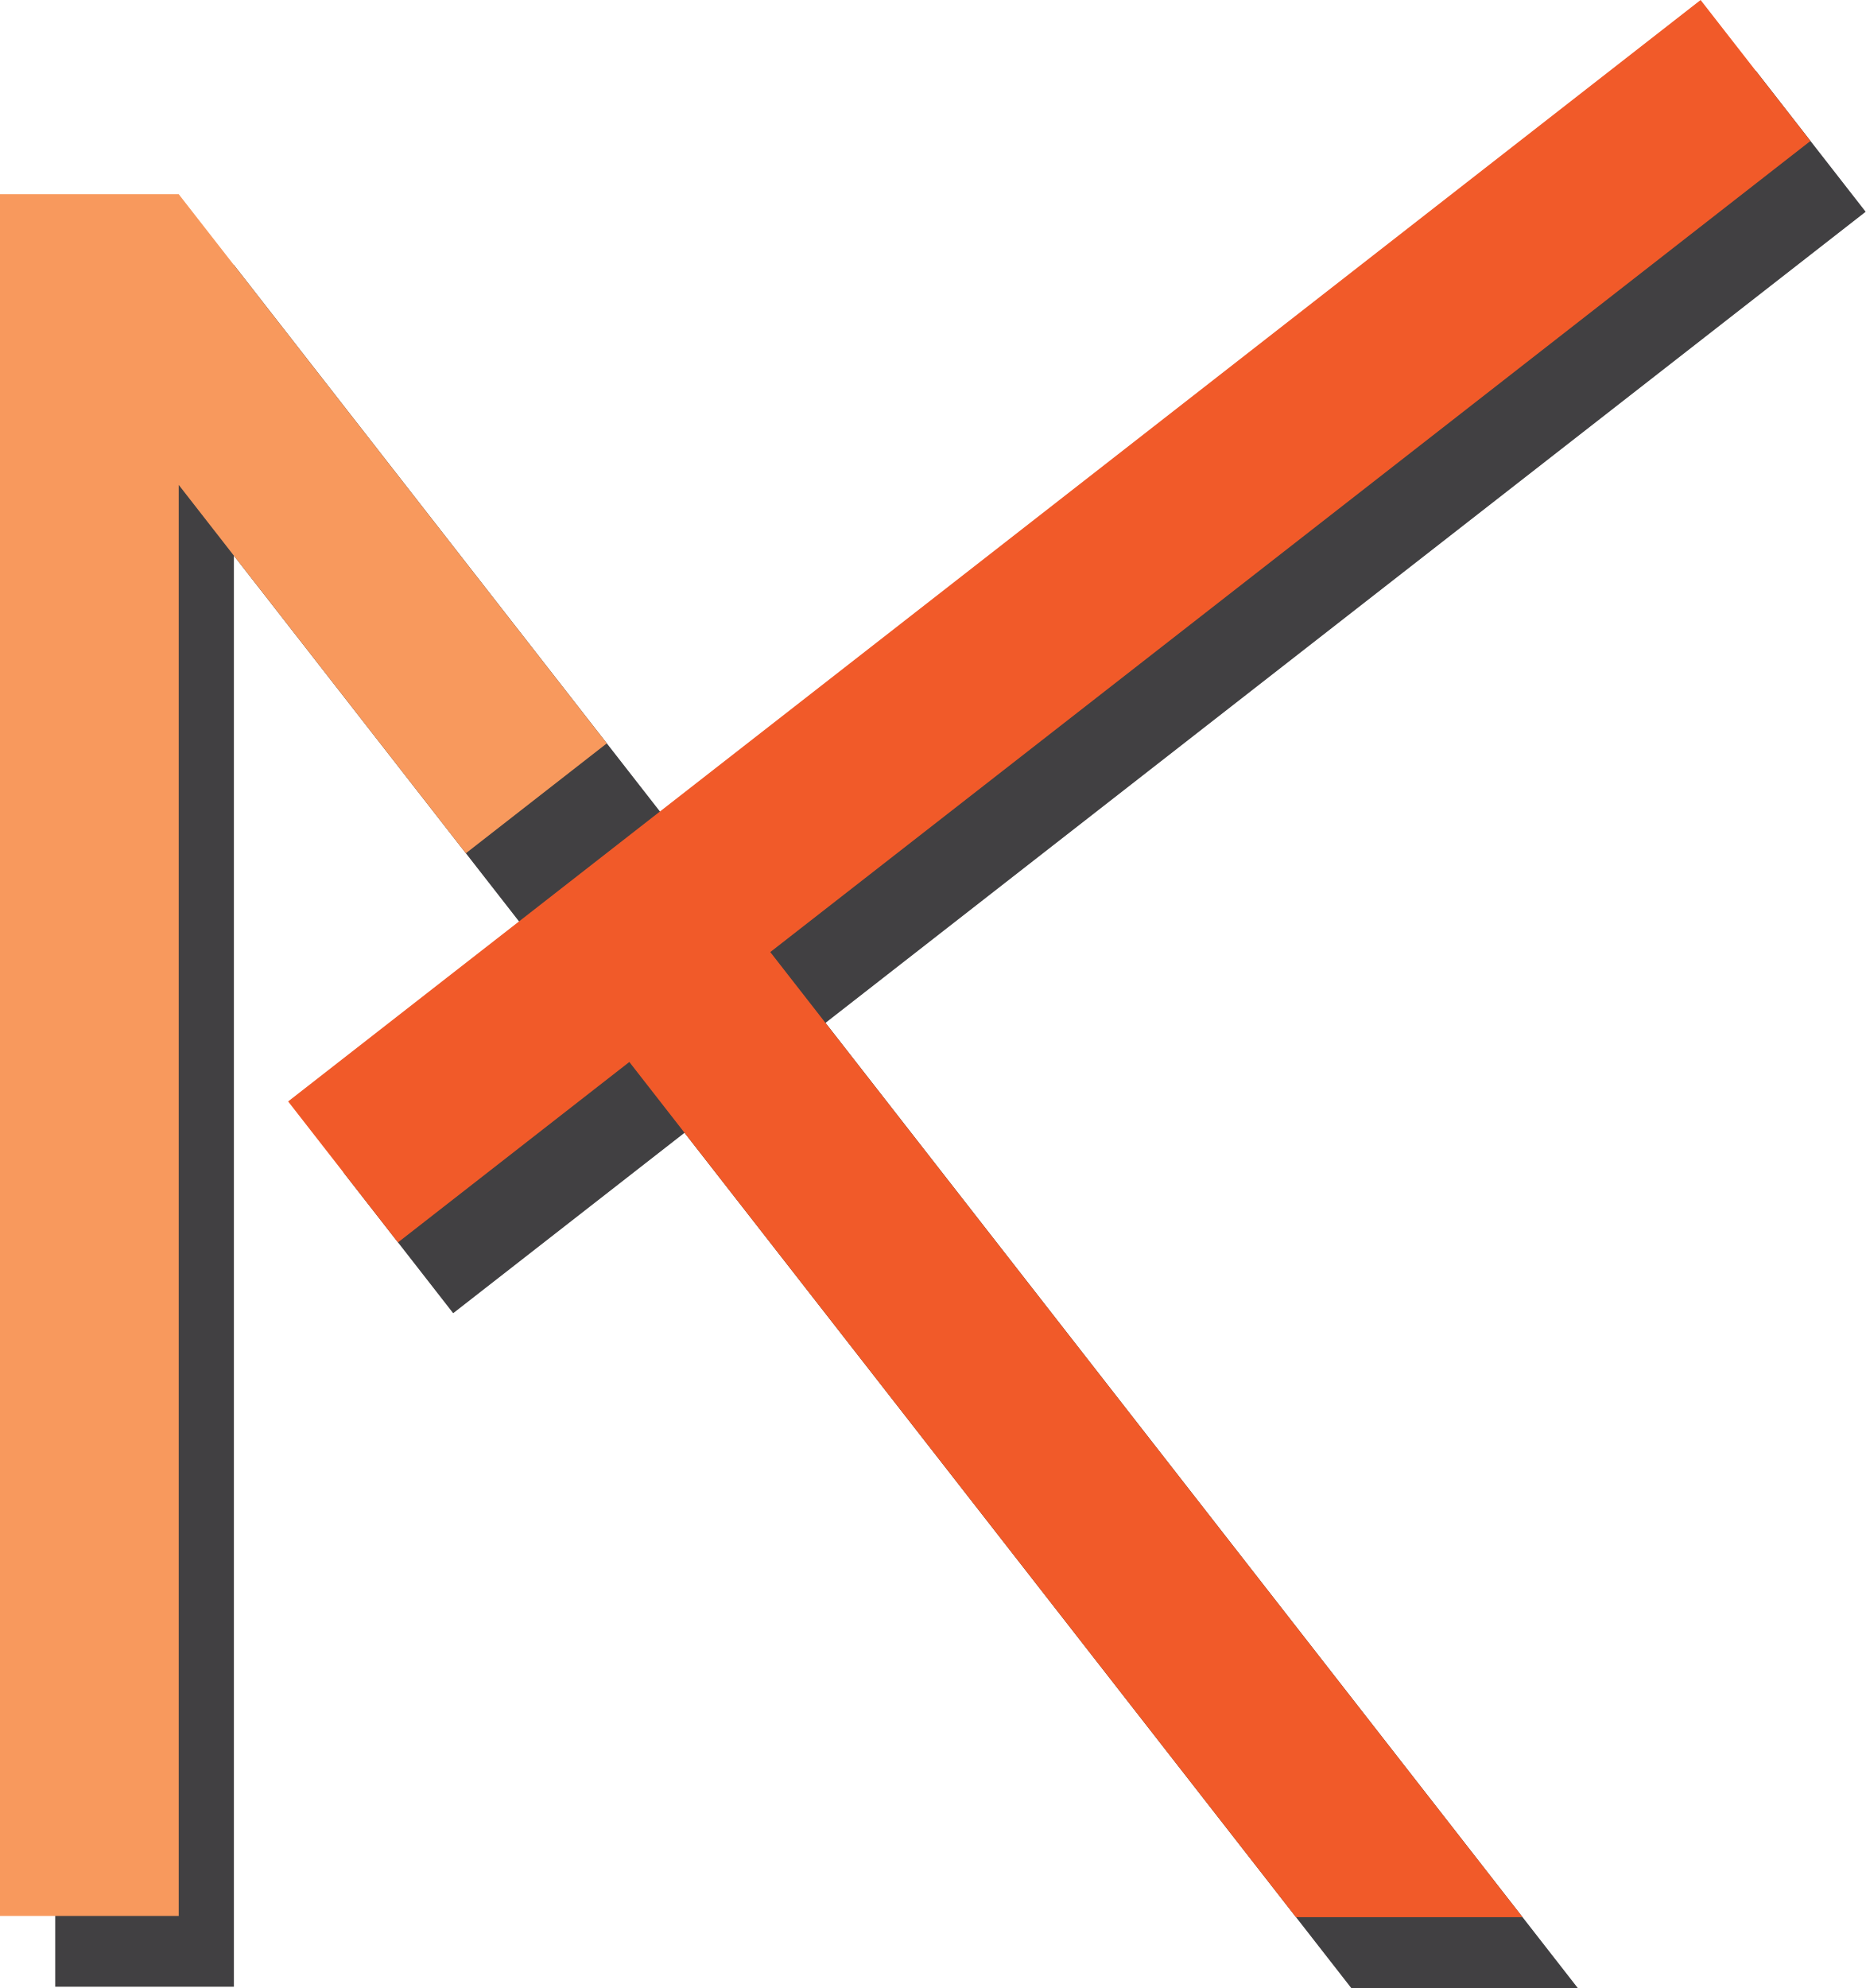
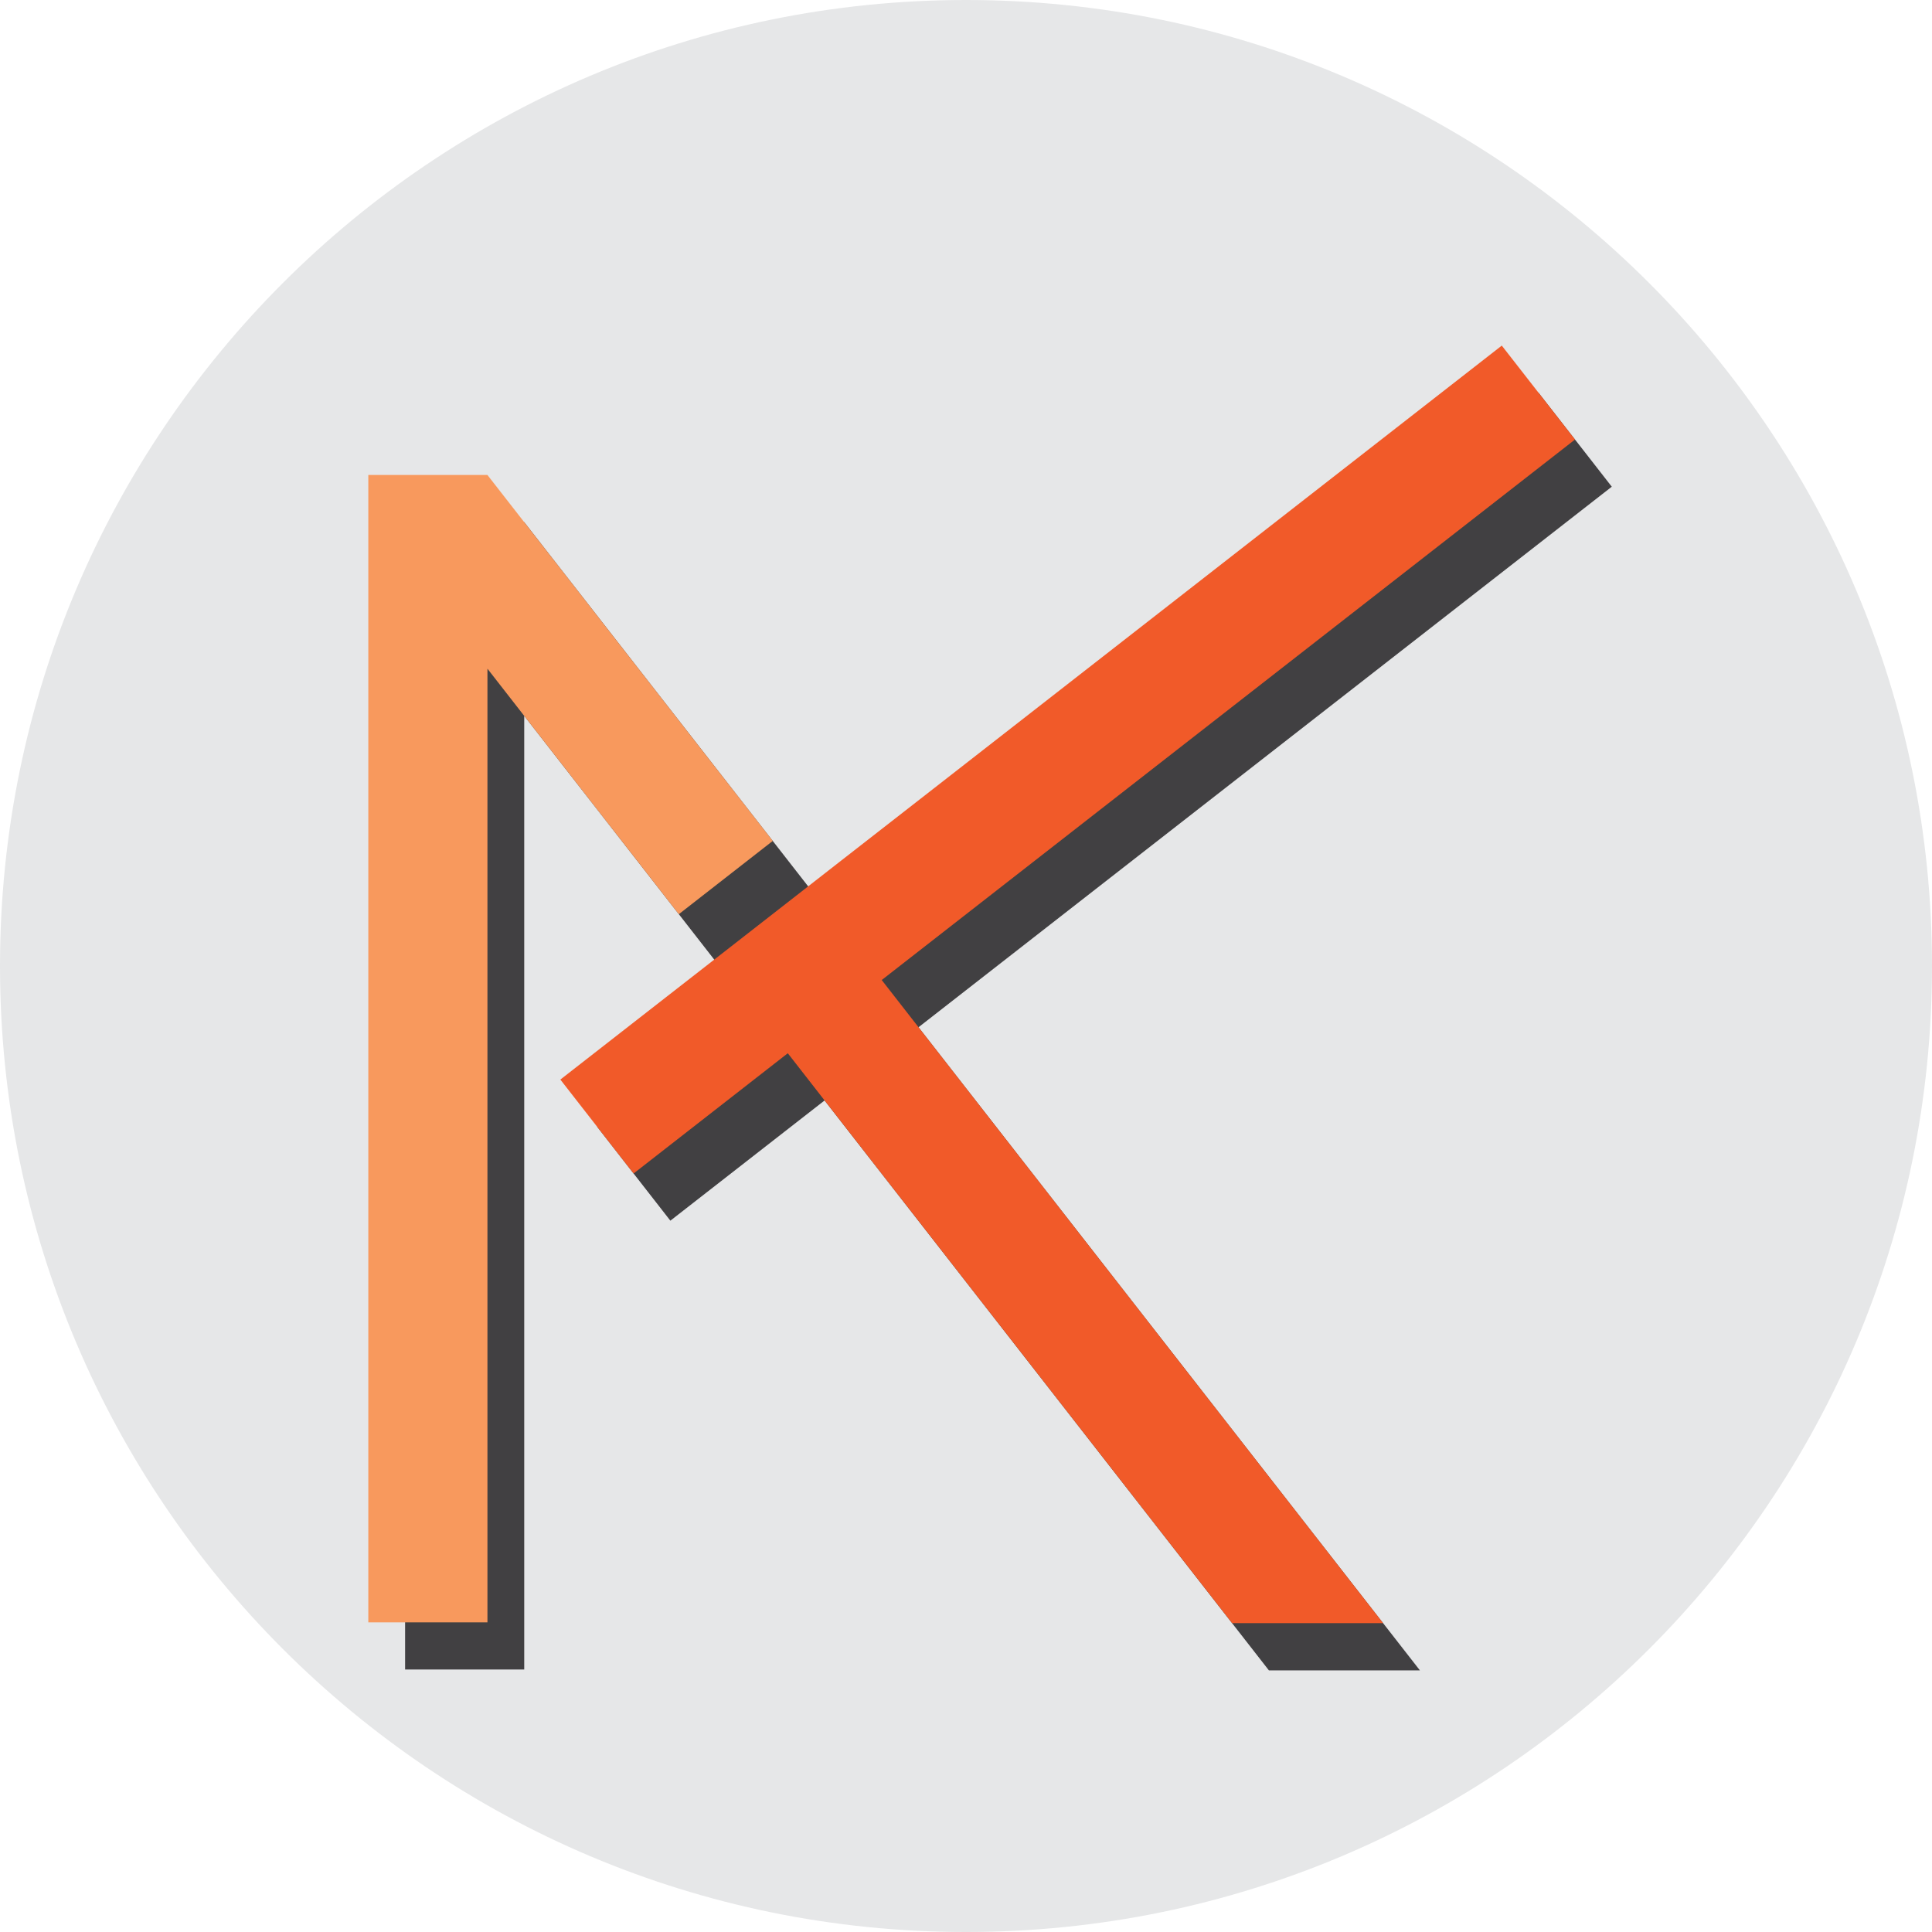
- <svg xmlns="http://www.w3.org/2000/svg" id="Layer_1" data-name="Layer 1" viewBox="0 0 413.25 440.27">
+ <svg xmlns="http://www.w3.org/2000/svg" id="Layer_1" data-name="Layer 1" viewBox="0 0 500 500">
  <defs>
-     <style>.cls-1{fill:#414042;}.cls-2{fill:#f8995d;}.cls-3{fill:#f15a29;}</style>
+     <style>.cls-1{fill:#e6e7e8;}.cls-2{fill:#414042;}.cls-3{fill:#f8995d;}.cls-4{fill:#f15a29;}</style>
  </defs>
-   <polygon class="cls-1" points="146.64 180.31 115.42 204.65 51.81 123.07 51.81 439.99 12.23 439.99 12.23 58.68 51.81 58.68 52.24 59.23 146.64 180.31" />
-   <polygon class="cls-2" points="134.41 164.63 103.19 188.97 39.59 107.39 39.59 424.31 0 424.31 0 43 39.59 43 40.01 43.55 134.41 164.63" />
-   <polygon class="cls-1" points="182.85 226.53 349.48 440.27 299.3 440.27 151.63 250.87 100.38 290.83 76.05 259.61 111.19 232.21 127.29 219.66 158.51 195.31 168.87 187.24 200.09 162.91 388.92 15.68 413.25 46.9 224.42 194.12 182.85 226.53" />
-   <polygon class="cls-3" points="170.62 210.85 337.26 424.59 287.07 424.59 139.4 235.19 88.15 275.15 63.82 243.93 98.96 216.53 115.07 203.98 146.29 179.63 156.64 171.56 187.86 147.22 376.69 0 401.02 31.22 212.2 178.44 170.62 210.85" />
+   <circle class="cls-1" cx="250" cy="250" r="250" />
+   <polygon class="cls-2" points="209.51 229.85 185.2 248.8 135.67 185.27 135.67 432.07 104.84 432.07 104.84 135.13 135.67 135.13 136 135.56 209.51 229.85" />
+   <polygon class="cls-3" points="199.99 217.63 175.68 236.59 126.15 173.06 126.15 419.86 95.32 419.86 95.32 122.92 126.15 122.92 126.48 123.35 199.99 217.63" />
+   <polygon class="cls-2" points="237.71 265.85 367.47 432.29 328.39 432.29 213.4 284.8 173.49 315.91 154.54 291.6 181.91 270.27 194.45 260.49 218.76 241.53 226.82 235.25 251.14 216.29 398.18 101.65 417.13 125.96 270.09 240.6 237.71 265.85" />
+   <polygon class="cls-4" points="228.19 253.63 357.95 420.07 318.87 420.07 203.88 272.58 163.97 303.7 145.02 279.39 172.38 258.06 184.93 248.28 209.24 229.32 217.3 223.03 241.62 204.08 388.66 89.44 407.61 113.75 260.56 228.39 228.19 253.63" />
</svg>
